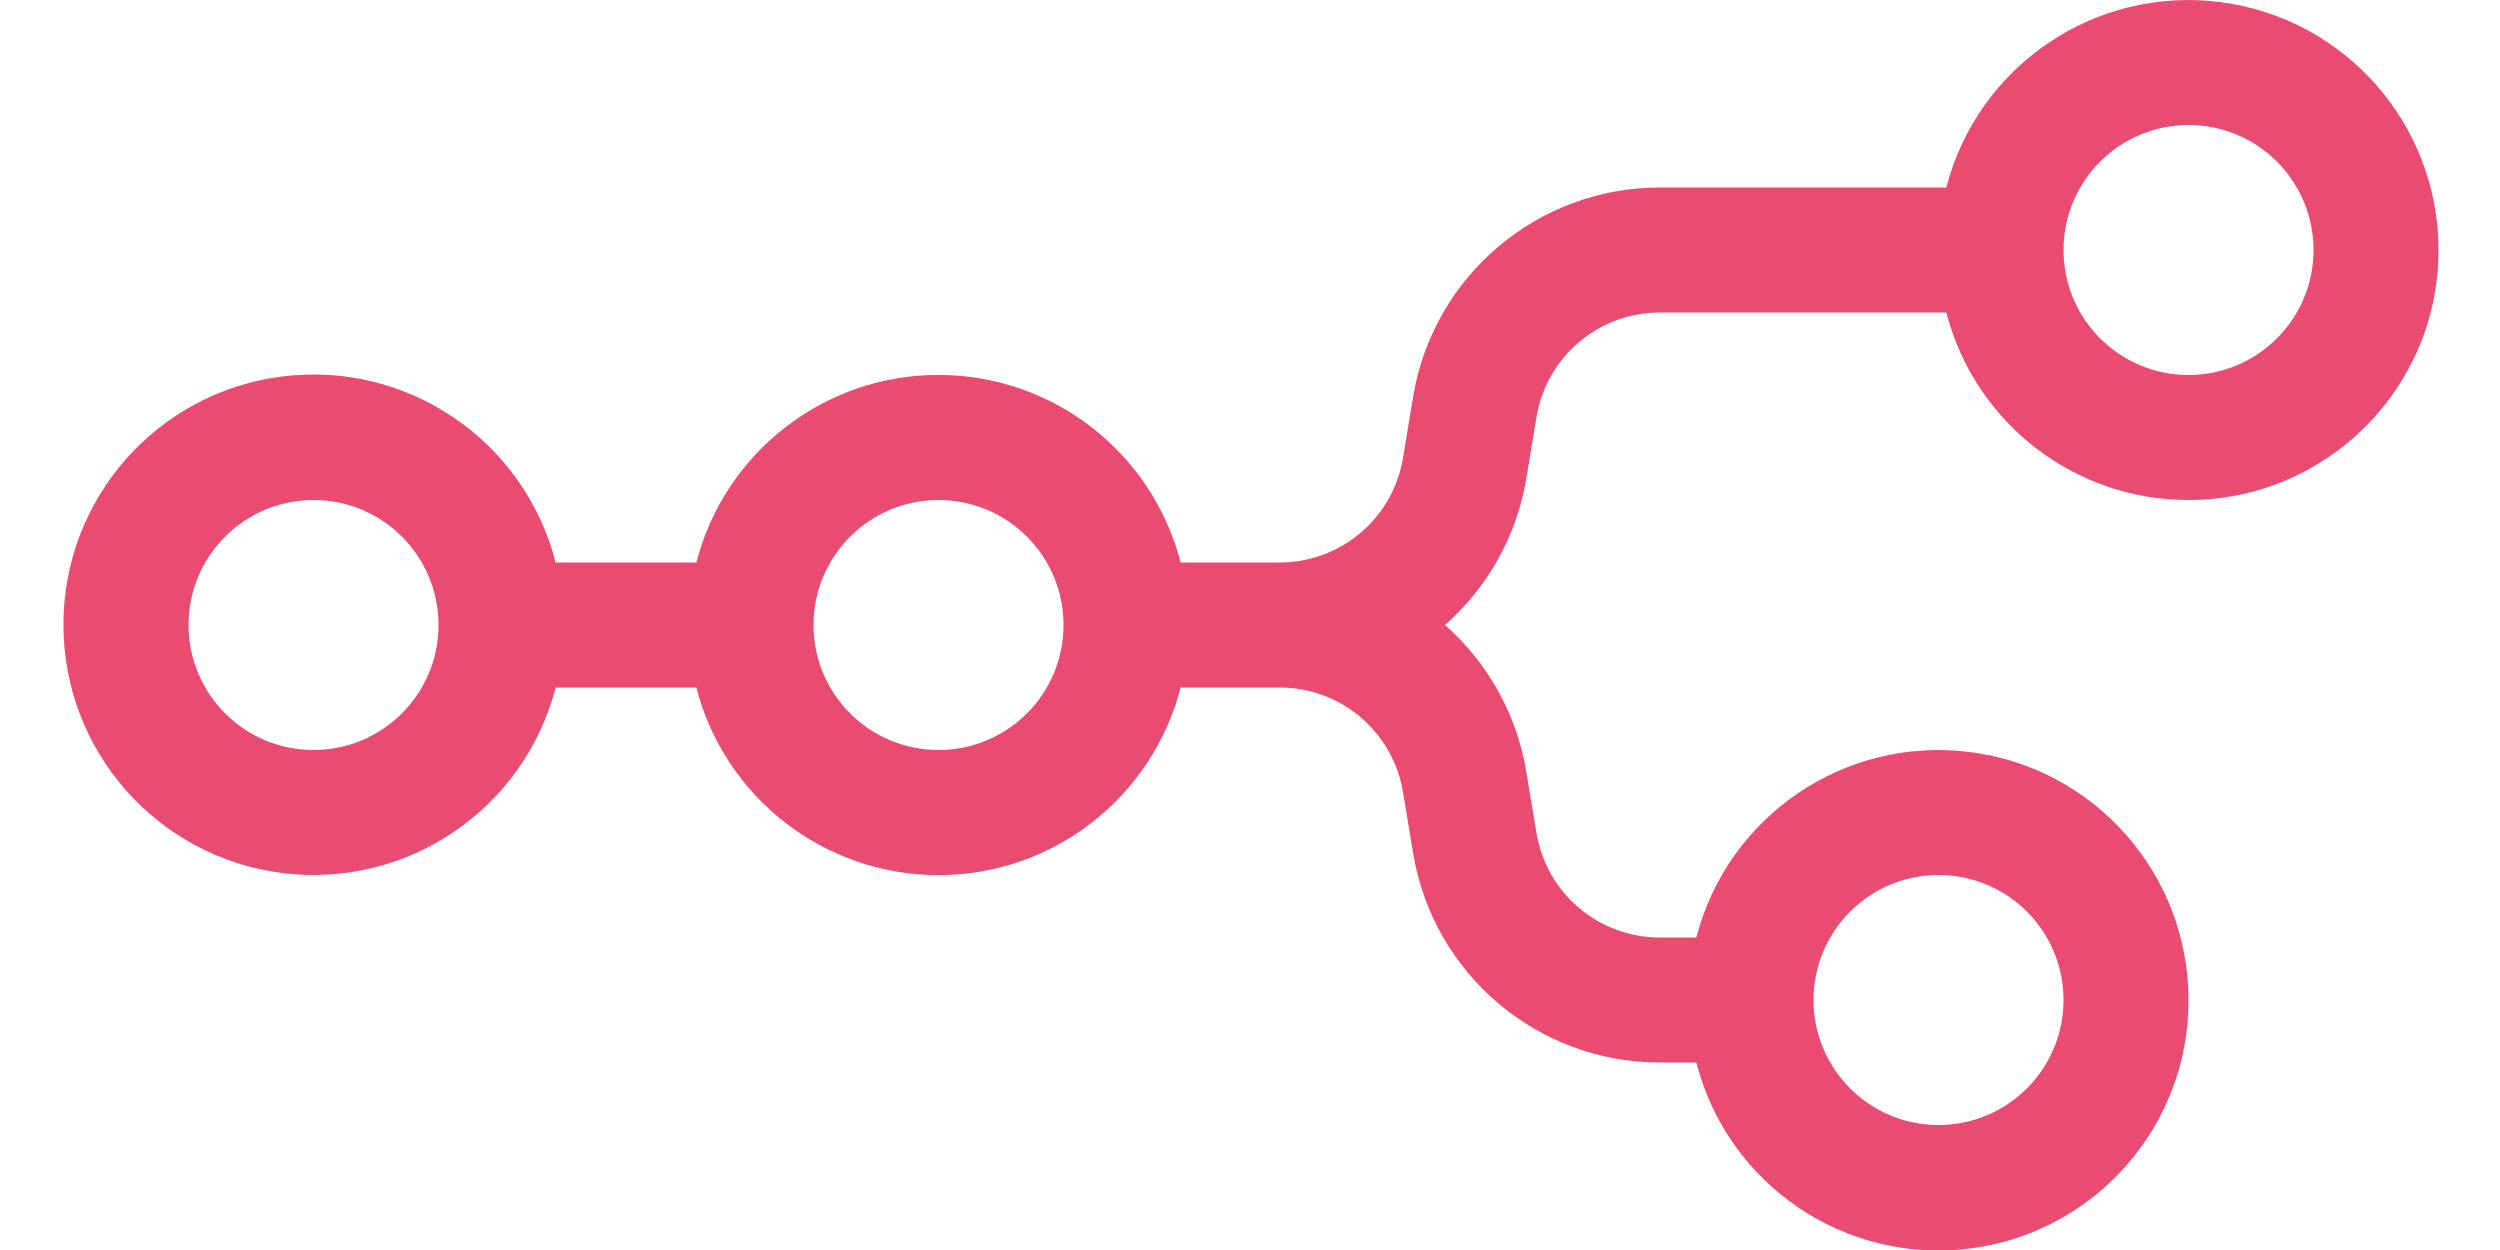
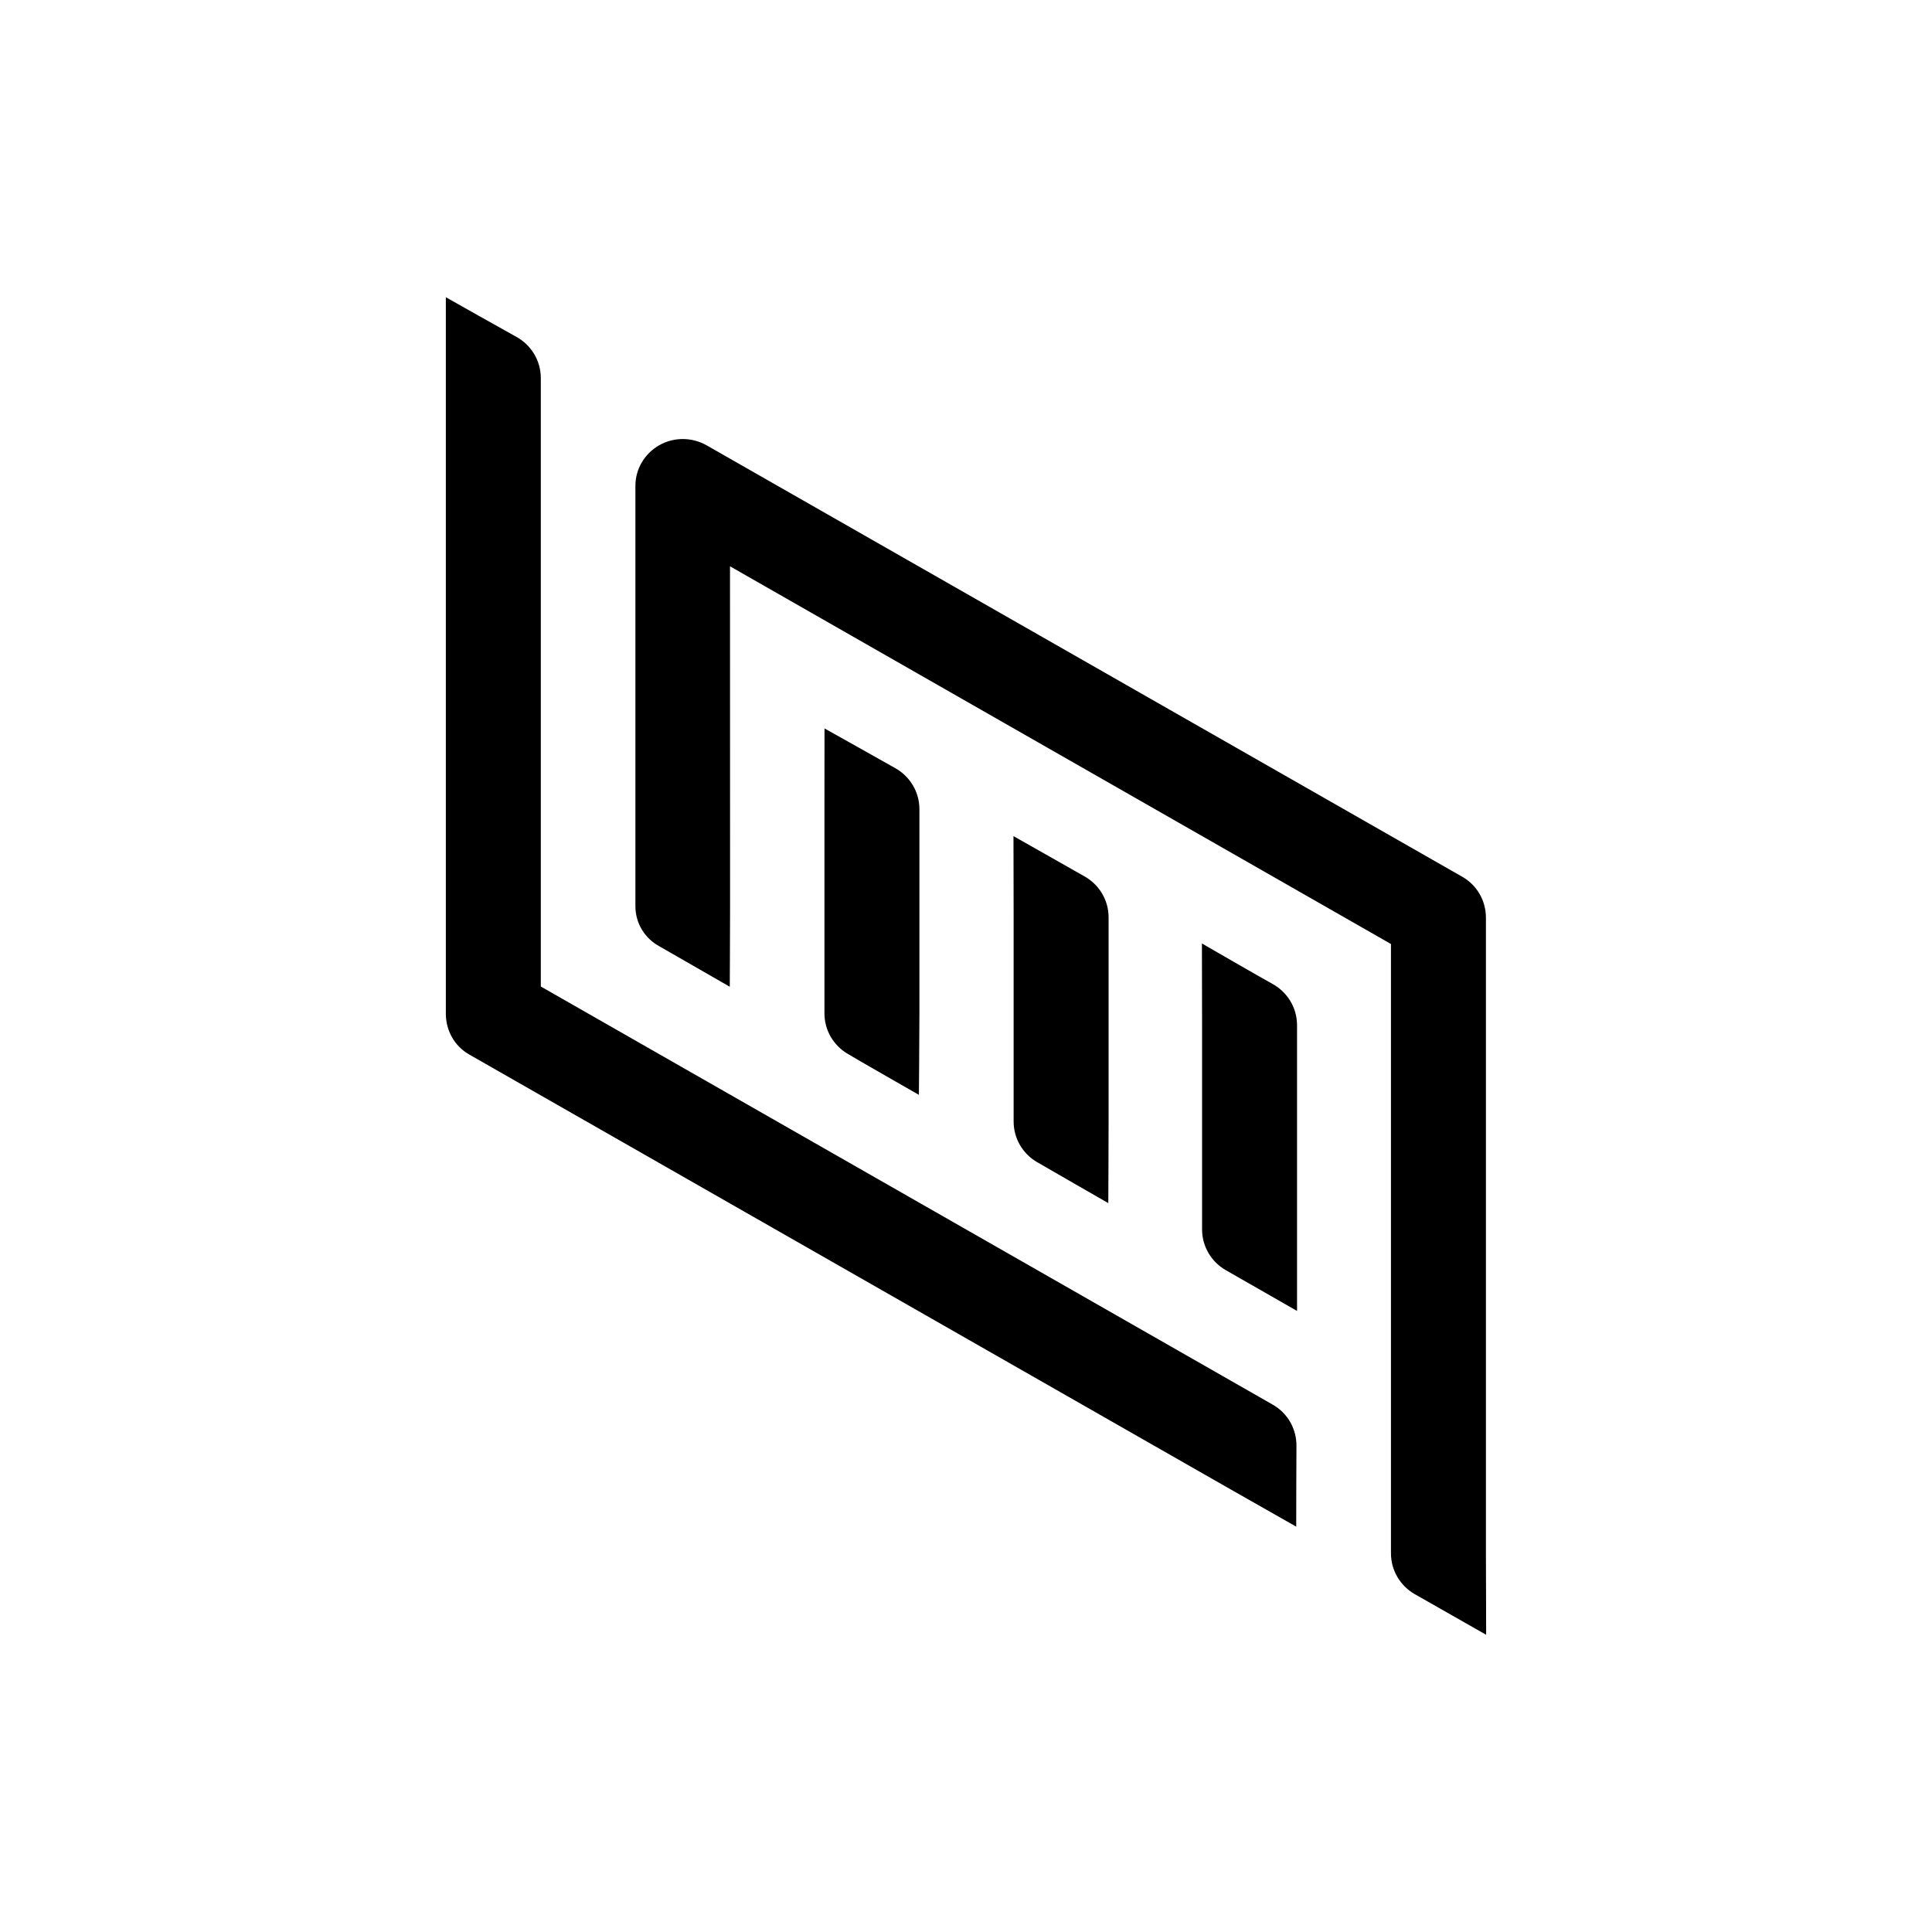
- <svg xmlns="http://www.w3.org/2000/svg" width="32" height="16" fill="none">
-   <path fill="#EA4B71" fill-rule="evenodd" d="M28.013 6.4a3.2 3.2 0 0 1-3.1-2.4h-3.667a1.6 1.6 0 0 0-1.579 1.337l-.131.79A3.2 3.2 0 0 1 18.496 8a3.2 3.2 0 0 1 1.04 1.874l.131.789A1.6 1.6 0 0 0 21.246 12h.467a3.201 3.201 0 0 1 6.3.8 3.2 3.2 0 0 1-6.3.8h-.467a3.2 3.2 0 0 1-3.157-2.674l-.131-.789A1.6 1.6 0 0 0 16.379 8.8h-1.267a3.201 3.201 0 0 1-6.199 0H7.112a3.201 3.201 0 0 1-6.3-.8 3.2 3.2 0 0 1 6.3-.8h1.801a3.201 3.201 0 0 1 6.199 0h1.267a1.6 1.6 0 0 0 1.579-1.337l.131-.79A3.2 3.2 0 0 1 21.246 2.4h3.667a3.201 3.201 0 0 1 6.3.8 3.2 3.2 0 0 1-3.2 3.2m0-1.6a1.6 1.6 0 1 0 0-3.2 1.6 1.6 0 0 0 0 3.2m-24 4.8a1.6 1.6 0 1 0 0-3.2 1.6 1.6 0 0 0 0 3.2m9.6-1.6a1.6 1.6 0 1 1-3.2 0 1.6 1.6 0 0 1 3.2 0m12.8 4.8a1.6 1.6 0 1 1-3.2 0 1.6 1.6 0 0 1 3.2 0" clip-rule="evenodd" />
+ <svg xmlns="http://www.w3.org/2000/svg" viewBox="0 0 26 26">
+   <path fill-rule="evenodd" clip-rule="evenodd" d="M17.444 20.545C17.444 20.545 16.586 20.058 16.485 20L6.316 14.192C6.117 14.079 6 13.869 6 13.643V4C6 4 6.857 4.484 6.947 4.532C7.145 4.64 7.278 4.849 7.278 5.089V13.276L17.126 18.902C17.335 19.02 17.45 19.238 17.447 19.461C17.445 19.565 17.444 20.545 17.444 20.545Z" />
+   <path fill-rule="evenodd" clip-rule="evenodd" d="M20 22C20 22 19.13 21.505 19.035 21.451C18.846 21.341 18.719 21.137 18.719 20.903V12.704L9.824 7.621L9.825 12.195C9.825 12.545 9.821 13.279 9.821 13.279C9.821 13.279 8.966 12.787 8.872 12.734C8.68 12.629 8.552 12.43 8.551 12.196V6.538C8.551 6.312 8.673 6.106 8.871 5.992C9.07 5.879 9.314 5.881 9.513 5.995L19.68 11.8C19.878 11.913 19.997 12.123 19.997 12.35V20.903C19.997 21.253 20 22 20 22Z" />
+   <path fill-rule="evenodd" clip-rule="evenodd" d="M12.366 14.734C12.366 14.734 11.494 14.236 11.396 14.175C11.215 14.063 11.095 13.864 11.095 13.637V10.89C11.095 10.54 11.096 9.803 11.096 9.803C11.096 9.803 11.961 10.287 12.056 10.342C12.246 10.452 12.373 10.656 12.373 10.89V13.637C12.373 13.987 12.366 14.734 12.366 14.734Z" />
+   <path fill-rule="evenodd" clip-rule="evenodd" d="M14.915 16.191C14.915 16.191 14.047 15.693 13.951 15.636C13.765 15.526 13.641 15.323 13.641 15.092V12.346C13.641 11.996 13.639 11.252 13.639 11.252C13.639 11.252 14.501 11.741 14.593 11.793C14.788 11.902 14.919 12.108 14.919 12.346V15.093C14.919 15.443 14.915 16.191 14.915 16.191Z" />
+   <path fill-rule="evenodd" clip-rule="evenodd" d="M17.455 17.642C17.455 17.642 16.589 17.146 16.494 17.092C16.304 16.982 16.177 16.778 16.177 16.544V13.797C16.177 13.447 16.175 12.697 16.175 12.697C16.175 12.697 17.03 13.191 17.121 13.239C17.32 13.347 17.455 13.556 17.455 13.797V16.544C17.455 16.894 17.455 17.642 17.455 17.642Z" />
</svg>
